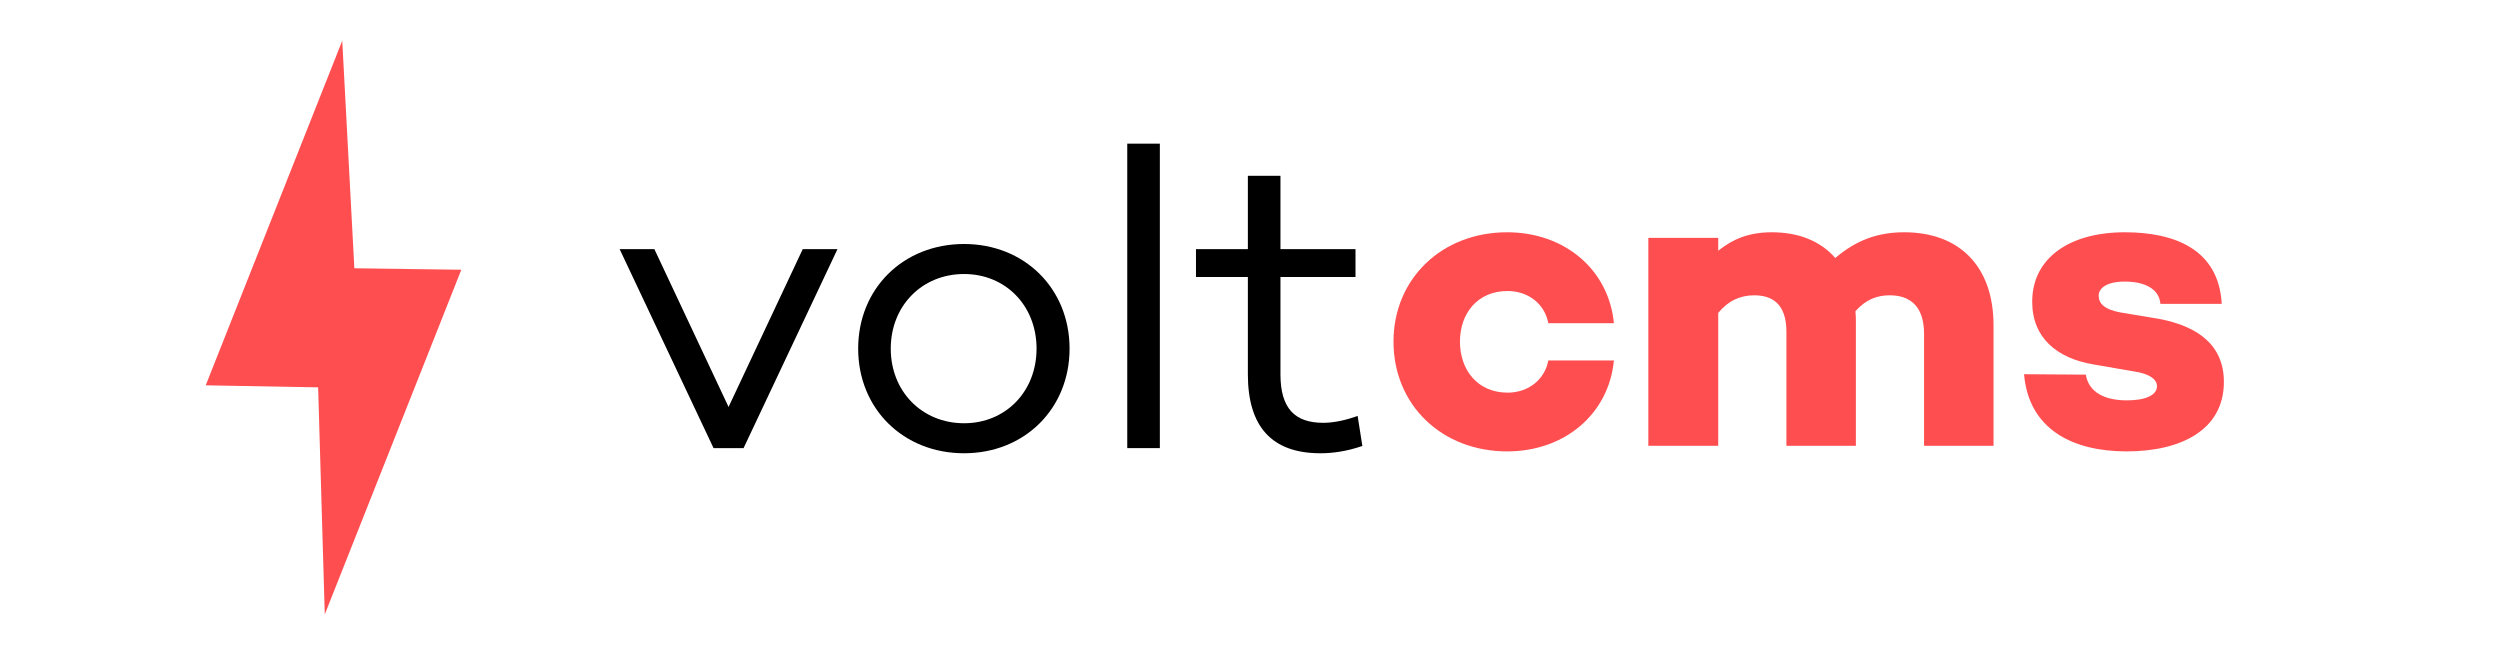
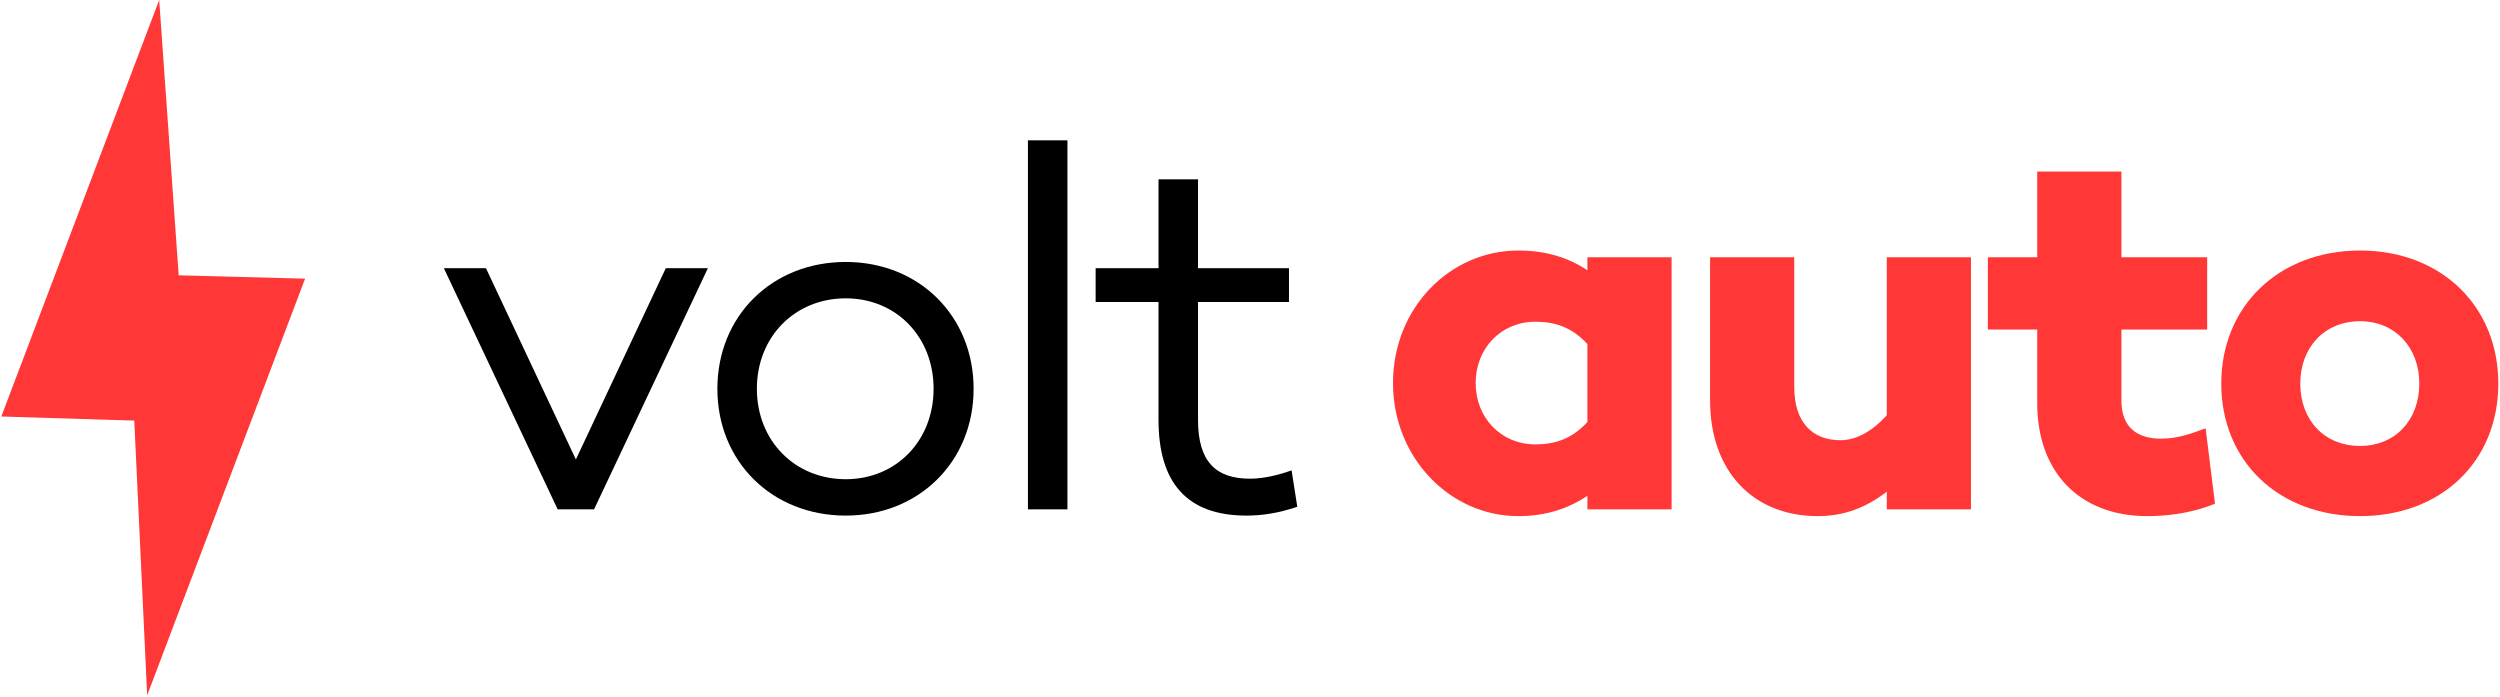
- <svg xmlns="http://www.w3.org/2000/svg" width="1166" height="306" viewBox="0 0 1166 306" fill="none">
-   <path d="M703.128 183.132C689.128 183.132 680.928 172.532 680.928 159.332C680.928 146.132 689.128 135.732 703.128 135.732C712.928 135.732 720.528 141.932 722.128 150.732H752.728C750.328 125.732 729.728 108.332 702.928 108.332C672.528 108.332 649.928 129.932 649.928 159.332C649.928 188.932 672.528 210.532 702.928 210.532C729.728 210.532 750.328 193.132 752.728 168.132H722.128C720.528 176.932 712.928 183.132 703.128 183.132Z" fill="#FF4E50" />
-   <path d="M888.181 108.332C875.581 108.332 865.581 112.132 855.981 120.332C848.981 112.332 838.781 108.332 826.381 108.332C815.581 108.332 808.181 111.532 801.381 116.932V110.932H768.781V207.932H801.381V145.932C806.181 140.132 811.781 137.732 818.181 137.732C826.381 137.732 833.181 141.532 833.181 154.732V207.932H865.581V150.732C865.581 148.732 865.581 146.932 865.381 145.132C870.381 139.532 875.581 137.732 881.381 137.732C890.581 137.732 897.381 142.532 897.381 155.732V207.932H929.781V151.732C929.781 123.732 913.381 108.332 888.181 108.332Z" fill="#FF4E50" />
-   <path d="M972.817 174.732L944.017 174.532C946.217 200.332 966.817 210.532 991.817 210.532C1017.22 210.532 1037.22 200.532 1037.22 178.132C1037.22 160.932 1025.02 152.132 1007.02 148.732L989.017 145.732C981.217 144.332 978.817 141.332 978.817 137.932C978.817 134.332 982.617 131.332 991.017 131.332C1000.02 131.332 1007.02 134.532 1007.62 141.732H1036.22C1034.82 116.132 1014.02 108.332 991.017 108.332C965.217 108.332 947.817 120.332 947.817 140.732C947.817 157.732 959.617 167.132 976.217 169.932L995.817 173.332C1002.22 174.332 1006.02 176.732 1006.02 180.132C1006.02 184.332 1000.62 186.732 992.017 186.732C981.817 186.732 974.217 183.132 972.817 174.732Z" fill="#FF4E50" />
-   <path d="M374.4 116.2L339.8 189.8L305.2 116.2H289L332.8 209H346.8L390.6 116.2H374.4Z" fill="black" />
-   <path d="M449.65 113.8C421.25 113.8 400.25 134.6 400.25 162.6C400.25 190.6 421.25 211.4 449.65 211.4C477.85 211.4 498.85 190.6 498.85 162.6C498.85 134.6 477.85 113.8 449.65 113.8ZM449.65 197.4C430.05 197.4 415.45 182.6 415.45 162.6C415.45 142.6 430.05 127.8 449.65 127.8C469.05 127.8 483.45 142.6 483.45 162.6C483.45 182.6 469.05 197.4 449.65 197.4Z" fill="black" />
-   <path d="M525.753 67V209H540.953V67H525.753Z" fill="black" />
-   <path d="M633.205 194C628.205 195.8 622.405 197.2 617.205 197.2C604.005 197.2 597.205 190.6 597.205 174.6V129.2H632.205V116.2H597.205V82H582.005V116.2H557.805V129.2H582.005V174.6C582.005 198.8 593.005 211.4 615.805 211.4C621.405 211.4 627.805 210.6 635.405 208L633.205 194Z" fill="black" />
-   <path fill-rule="evenodd" clip-rule="evenodd" d="M159.624 19L95.946 179.715L168.248 181.035L159.624 19Z" fill="#FF4E50" />
-   <path fill-rule="evenodd" clip-rule="evenodd" d="M151.476 286.546L215.163 125.803L146.746 124.889L151.476 286.546Z" fill="#FF4E50" />
+ <svg xmlns="http://www.w3.org/2000/svg" width="962" height="268" viewBox="0 0 962 268" fill="none">
+   <path d="M256.195 103.2L221.595 176.8L186.995 103.2H170.795L214.595 196H228.595L272.395 103.2H256.195Z" fill="black" />
+   <path d="M325.445 100.8C297.045 100.8 276.045 121.6 276.045 149.6C276.045 177.6 297.045 198.4 325.445 198.4C353.645 198.4 374.645 177.6 374.645 149.6C374.645 121.6 353.645 100.8 325.445 100.8ZM325.445 184.4C305.845 184.4 291.245 169.6 291.245 149.6C291.245 129.6 305.845 114.8 325.445 114.8C344.845 114.8 359.245 129.6 359.245 149.6C359.245 169.6 344.845 184.4 325.445 184.4Z" fill="black" />
+   <path d="M395.548 54V196H410.748V54H395.548Z" fill="black" />
+   <path d="M496.999 181C491.999 182.8 486.199 184.2 480.999 184.2C467.799 184.2 460.999 177.6 460.999 161.6V116.2H495.999V103.2H460.999V69H445.799V103.2H421.599V116.2H445.799V161.6C445.799 185.8 456.799 198.4 479.599 198.4C485.199 198.4 491.599 197.6 499.199 195L496.999 181Z" fill="black" />
+   <path d="M610.829 99V104C603.629 99.2 595.029 96.4 584.229 96.4C558.029 96.4 536.029 118.4 536.029 147.4C536.029 176.2 558.029 198.6 584.229 198.6C595.029 198.6 603.629 195.6 610.829 190.8V196H643.229V99H610.829ZM590.829 171C577.629 171 567.829 160.8 567.829 147.4C567.829 134 577.629 123.8 590.829 123.8C597.829 123.8 604.629 125.6 610.829 132.4V162.4C604.629 169.2 597.829 171 590.829 171Z" fill="#FF3737" />
+   <path d="M726.034 99V159.8C720.434 166 714.234 169.4 708.234 169.4C697.634 169.4 690.434 162.8 690.434 149V99H658.034V154C658.034 181.6 674.834 198.6 699.434 198.6C709.834 198.6 718.234 195.2 726.034 189.2V196H758.434V99H726.034Z" fill="#FF3737" />
+   <path d="M848.723 164.8C842.923 167 837.723 168.8 831.523 168.8C822.123 168.8 816.323 164.2 816.323 154.2V126.8H849.323V99H816.323V66H783.923V99H764.923V126.8H783.923V155.2C783.923 181.4 799.923 198.6 826.323 198.6C831.923 198.6 842.323 198 852.323 193.8L848.723 164.8Z" fill="#FF3737" />
+   <path d="M908.148 96.4C876.948 96.4 854.748 117.8 854.748 147.6C854.748 177.6 876.948 198.6 908.148 198.6C939.348 198.6 961.348 177.6 961.348 147.6C961.348 117.8 939.348 96.4 908.148 96.4ZM908.148 171.6C894.548 171.6 885.148 161.8 885.148 147.6C885.148 133.6 894.548 123.6 908.148 123.6C921.548 123.6 930.948 133.6 930.948 147.6C930.948 161.8 921.548 171.6 908.148 171.6Z" fill="#FF3737" />
+   <path fill-rule="evenodd" clip-rule="evenodd" d="M61.257 0L0.507 160.272L72.764 162.511L61.257 0Z" fill="#FF3737" />
+   <path fill-rule="evenodd" clip-rule="evenodd" d="M56.629 267.546L117.398 107.224L49.018 105.441L56.629 267.546Z" fill="#FF3737" />
</svg>
